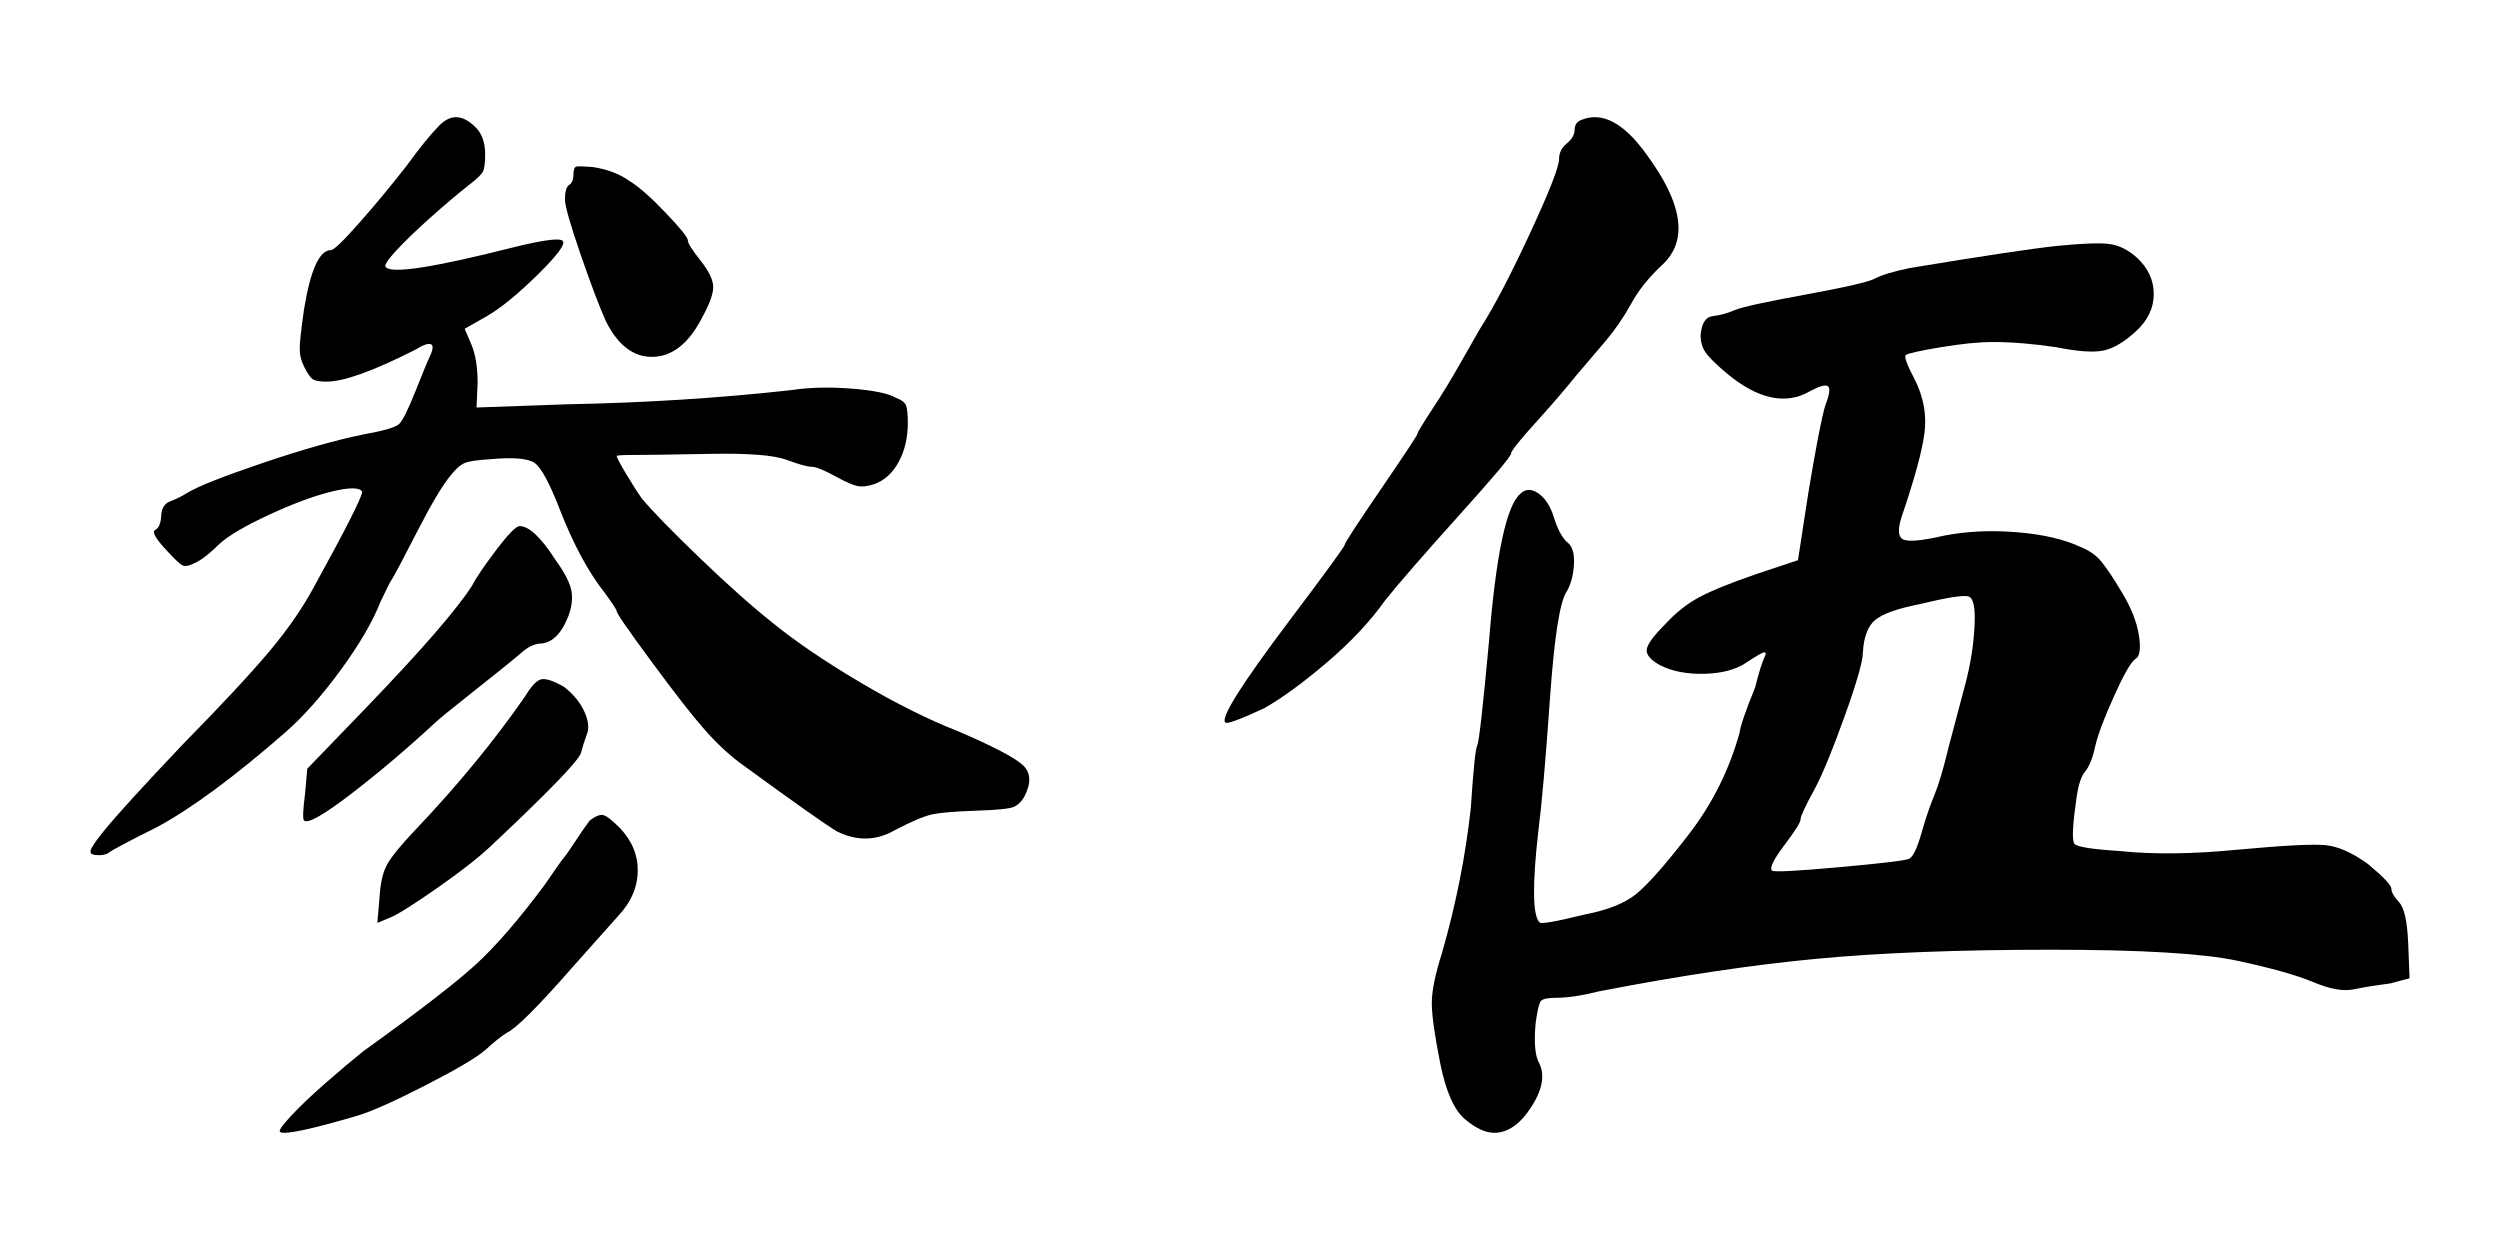
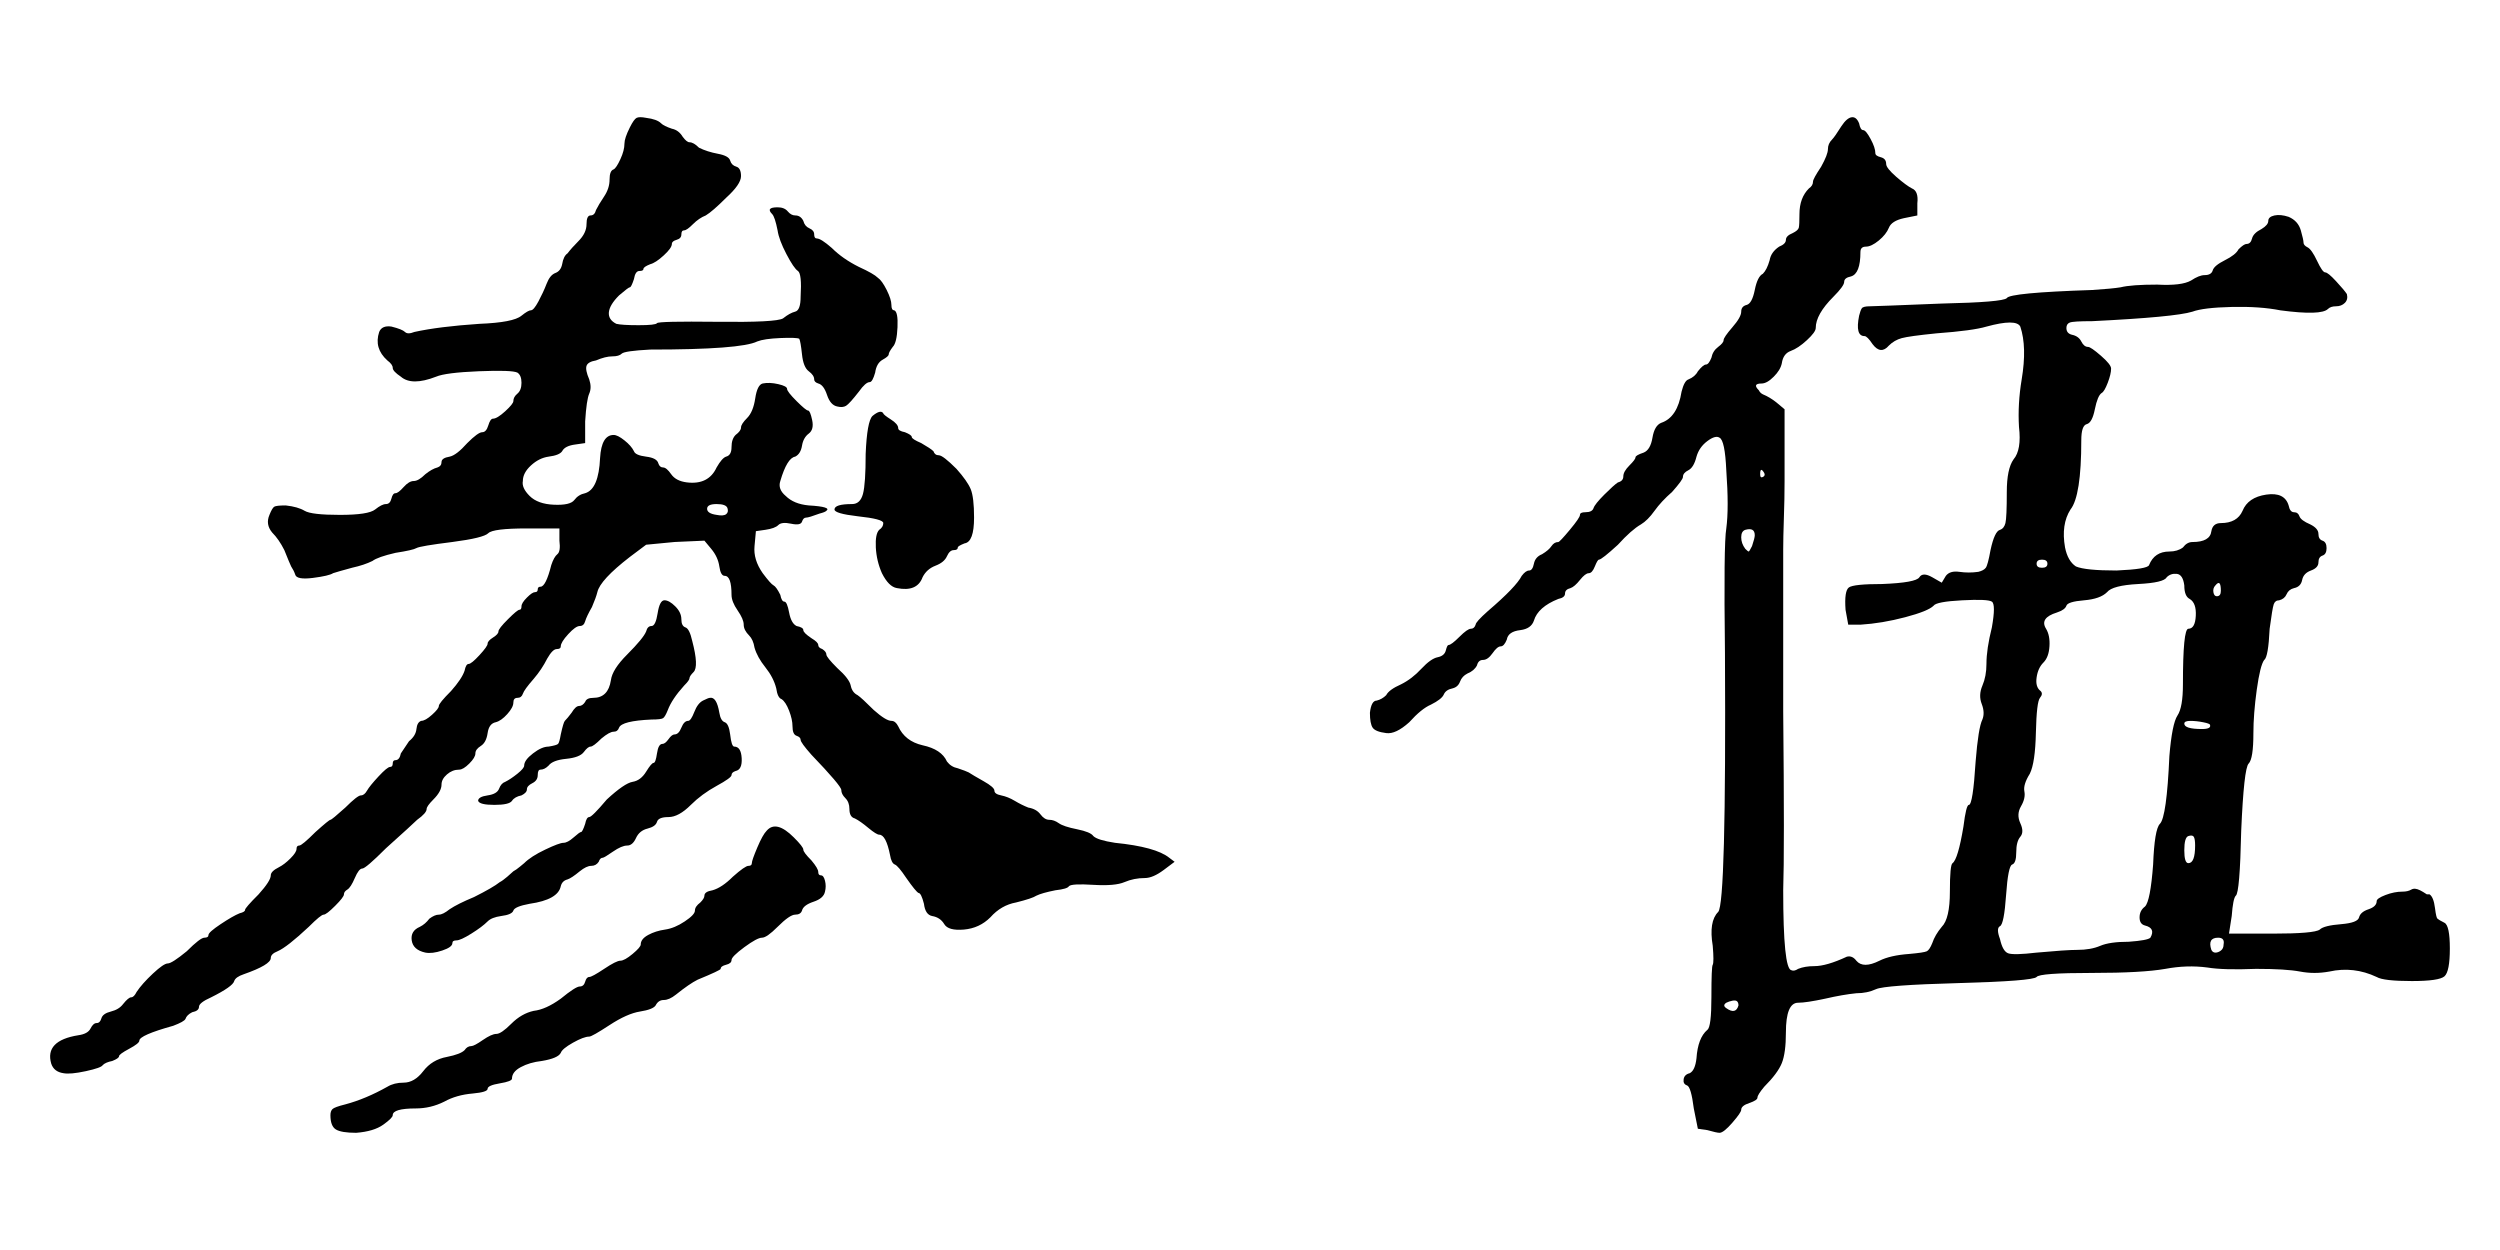
- <svg xmlns="http://www.w3.org/2000/svg" viewBox="0 0 64 32" role="img" aria-label="参伍">
+ <svg xmlns="http://www.w3.org/2000/svg" viewBox="0 0 64 32" role="img" aria-label="參伍">
  <g fill="currentColor">
-     <path d="M15.097 21.004Q15.318 20.838 15.442 20.866Q15.567 20.893 15.87 21.197Q16.34 21.694 16.326 22.315Q16.312 22.936 15.815 23.46L14.683 24.73Q13.331 26.276 12.972 26.441Q12.751 26.579 12.42 26.883Q12.061 27.187 10.874 27.794Q9.687 28.401 9.135 28.567Q7.341 29.091 7.176 28.981Q7.093 28.953 7.438 28.581Q7.783 28.208 8.335 27.725Q8.887 27.242 9.301 26.911Q11.454 25.365 12.213 24.661Q12.972 23.957 13.938 22.66Q14.352 22.053 14.435 21.956Q14.518 21.859 14.725 21.542Q14.932 21.225 15.097 21.004ZM13.441 17.829Q13.69 17.415 13.869 17.388Q14.049 17.36 14.435 17.581Q14.794 17.857 14.959 18.216Q15.125 18.575 15.015 18.823Q14.932 19.044 14.877 19.265Q14.794 19.568 12.558 21.666Q12.089 22.108 11.178 22.743Q10.267 23.378 9.991 23.488L9.66 23.626L9.715 22.991Q9.743 22.439 9.908 22.135Q10.074 21.832 10.626 21.252Q12.254 19.541 13.441 17.829ZM12.089 14.986Q12.227 14.71 12.696 14.089Q13.165 13.468 13.303 13.468Q13.662 13.468 14.214 14.324Q14.573 14.821 14.628 15.124Q14.683 15.428 14.545 15.787Q14.269 16.477 13.8 16.477Q13.579 16.505 13.345 16.712Q13.11 16.919 12.185 17.65Q11.261 18.382 11.15 18.492Q10.046 19.513 8.984 20.327Q7.921 21.142 7.783 21.004Q7.728 20.949 7.81 20.314L7.866 19.679L9.384 18.106Q11.509 15.897 12.089 14.986ZM14.683 4.442Q14.683 4.277 14.766 4.263Q14.849 4.249 15.18 4.277Q15.732 4.36 16.119 4.636Q16.478 4.856 17.043 5.45Q17.609 6.043 17.609 6.154Q17.609 6.264 17.94 6.678Q18.244 7.065 18.258 7.327Q18.272 7.589 17.968 8.141Q17.471 9.107 16.726 9.135Q15.981 9.162 15.511 8.224Q15.263 7.672 14.863 6.513Q14.463 5.353 14.463 5.105Q14.463 4.801 14.573 4.732Q14.683 4.663 14.683 4.442ZM11.206 3.256Q11.647 2.759 12.144 3.228Q12.42 3.476 12.42 3.946Q12.42 4.277 12.365 4.387Q12.31 4.498 12.061 4.691Q11.537 5.105 10.999 5.588Q10.46 6.071 10.129 6.43Q9.798 6.789 9.881 6.844Q10.129 7.092 13.082 6.347Q14.297 6.043 14.407 6.168Q14.518 6.292 13.759 7.037Q13 7.782 12.475 8.086L11.896 8.417Q11.896 8.417 12.061 8.804Q12.227 9.19 12.227 9.797L12.199 10.432L14.545 10.349Q17.471 10.294 20.231 9.99Q20.949 9.88 21.805 9.949Q22.66 10.018 22.936 10.184Q23.157 10.266 23.199 10.391Q23.24 10.515 23.24 10.819Q23.24 11.398 23.006 11.826Q22.771 12.254 22.384 12.392Q22.136 12.475 21.97 12.447Q21.805 12.419 21.446 12.226Q20.949 11.95 20.784 11.95Q20.618 11.95 20.135 11.771Q19.652 11.591 18.175 11.619Q16.698 11.647 16.243 11.647Q15.788 11.647 15.788 11.674Q15.788 11.729 16.036 12.143Q16.284 12.557 16.422 12.751Q16.836 13.248 17.913 14.283Q18.989 15.318 19.79 15.953Q20.673 16.67 22.026 17.471Q23.378 18.271 24.51 18.713Q25.862 19.292 26.18 19.582Q26.497 19.872 26.221 20.397Q26.111 20.59 25.945 20.659Q25.78 20.728 24.965 20.755Q24.151 20.783 23.847 20.852Q23.544 20.921 22.909 21.252Q22.191 21.666 21.418 21.28Q21.004 21.031 19.072 19.624Q18.52 19.237 17.996 18.63Q17.582 18.161 16.685 16.946Q15.788 15.732 15.788 15.649Q15.788 15.594 15.484 15.18Q14.849 14.379 14.325 13.027Q13.938 12.033 13.69 11.854Q13.441 11.674 12.53 11.757Q12.061 11.785 11.896 11.854Q11.73 11.923 11.537 12.171Q11.233 12.53 10.681 13.606Q10.129 14.683 10.046 14.807Q9.963 14.931 9.743 15.401Q9.439 16.173 8.721 17.153Q8.004 18.133 7.314 18.74Q5.354 20.452 4.029 21.169Q2.925 21.721 2.801 21.818Q2.676 21.915 2.428 21.887Q2.235 21.859 2.373 21.666Q2.428 21.556 2.676 21.252Q3.146 20.673 4.664 19.072Q6.182 17.526 6.9 16.67Q7.617 15.815 8.059 14.986Q9.273 12.778 9.273 12.585Q9.163 12.419 8.487 12.585Q7.81 12.751 6.886 13.179Q5.961 13.606 5.602 13.938Q5.216 14.324 4.94 14.434Q4.774 14.517 4.678 14.476Q4.581 14.434 4.277 14.103Q3.836 13.634 3.974 13.565Q4.112 13.496 4.126 13.206Q4.139 12.916 4.36 12.833Q4.581 12.751 4.802 12.613Q5.216 12.364 6.72 11.854Q8.225 11.343 9.301 11.122Q10.074 10.984 10.212 10.86Q10.35 10.736 10.64 10.004Q10.93 9.273 11.012 9.107Q11.15 8.804 10.985 8.804Q10.874 8.804 10.654 8.942Q9.025 9.77 8.363 9.77Q8.114 9.77 8.017 9.714Q7.921 9.659 7.783 9.383Q7.672 9.162 7.672 8.928Q7.672 8.693 7.783 7.92Q8.031 6.402 8.473 6.402Q8.583 6.402 9.204 5.698Q9.825 4.994 10.405 4.249Q10.93 3.532 11.206 3.256Z" />
-     <path d="M52.643 6.297Q53.64 6.197 54.006 6.247Q54.372 6.297 54.704 6.596Q55.136 6.995 55.136 7.527Q55.136 8.058 54.688 8.474Q54.239 8.889 53.856 8.972Q53.474 9.056 52.643 8.889Q51.746 8.756 51.014 8.756Q50.483 8.756 49.685 8.889Q48.887 9.022 48.787 9.089Q48.721 9.155 49.02 9.72Q49.352 10.385 49.269 11.067Q49.186 11.748 48.688 13.211Q48.521 13.709 48.721 13.809Q48.92 13.909 49.785 13.709Q50.649 13.543 51.646 13.626Q52.643 13.709 53.275 14.008Q53.607 14.141 53.807 14.391Q54.006 14.64 54.305 15.139Q54.671 15.737 54.754 16.252Q54.837 16.767 54.671 16.867Q54.505 16.967 54.122 17.815Q53.74 18.662 53.64 19.094Q53.541 19.56 53.374 19.759Q53.208 19.959 53.142 20.557Q53.009 21.488 53.109 21.604Q53.208 21.72 54.272 21.787Q55.535 21.92 57.264 21.754Q59.059 21.587 59.541 21.637Q60.023 21.687 60.621 22.119Q61.219 22.618 61.219 22.751Q61.219 22.884 61.419 23.1Q61.618 23.316 61.651 24.18L61.685 25.044L61.186 25.177Q60.654 25.244 60.255 25.327Q59.856 25.41 59.225 25.144Q58.593 24.878 57.28 24.596Q55.967 24.313 52.51 24.313Q48.953 24.313 46.494 24.546Q44.034 24.778 40.942 25.377Q40.278 25.543 39.846 25.543Q39.513 25.543 39.447 25.626Q39.38 25.709 39.314 26.175Q39.247 26.873 39.38 27.172Q39.646 27.637 39.214 28.319Q38.782 29 38.25 29Q37.918 29 37.502 28.651Q37.087 28.302 36.87 27.222Q36.654 26.141 36.654 25.676Q36.654 25.211 36.92 24.38Q37.452 22.518 37.652 20.69Q37.751 19.194 37.818 19.078Q37.884 18.961 38.117 16.435Q38.383 13.111 38.915 12.646Q39.114 12.446 39.38 12.629Q39.646 12.812 39.779 13.244Q39.912 13.676 40.111 13.875Q40.311 14.008 40.294 14.424Q40.278 14.839 40.111 15.139Q39.846 15.504 39.679 17.881Q39.513 20.258 39.38 21.288Q39.147 23.349 39.413 23.615Q39.48 23.681 40.544 23.416Q41.441 23.249 41.89 22.884Q42.339 22.518 43.236 21.355Q44.134 20.191 44.532 18.762Q44.566 18.496 44.931 17.598Q44.998 17.333 45.064 17.116Q45.131 16.9 45.181 16.801Q45.231 16.701 45.164 16.701Q45.098 16.701 44.699 16.967Q44.3 17.233 43.635 17.249Q42.97 17.266 42.505 17.033Q42.139 16.834 42.156 16.634Q42.172 16.435 42.638 15.97Q43.037 15.538 43.502 15.288Q43.967 15.039 44.931 14.707L46.028 14.341L46.294 12.612Q46.593 10.817 46.726 10.385Q46.893 9.953 46.793 9.887Q46.693 9.82 46.327 10.02Q45.397 10.551 44.2 9.554Q43.768 9.189 43.652 9.006Q43.535 8.823 43.535 8.59Q43.568 8.125 43.851 8.092Q44.134 8.058 44.4 7.942Q44.665 7.826 46.211 7.543Q47.757 7.261 48.006 7.128Q48.255 6.995 48.887 6.862Q51.712 6.396 52.643 6.297ZM50.549 16.003Q50.582 15.338 50.399 15.272Q50.217 15.205 49.12 15.471Q48.289 15.637 48.006 15.87Q47.724 16.103 47.69 16.701Q47.69 17.033 47.225 18.33Q46.76 19.626 46.46 20.191Q46.095 20.856 46.095 20.972Q46.095 21.089 45.679 21.637Q45.264 22.186 45.363 22.285Q45.397 22.352 47.059 22.202Q48.721 22.053 48.87 21.986Q49.02 21.92 49.186 21.338Q49.352 20.756 49.519 20.357Q49.685 19.959 49.884 19.128L50.316 17.499Q50.516 16.734 50.549 16.003ZM40.477 3.072Q41.275 2.74 42.139 3.937Q43.568 5.864 42.538 6.795Q42.039 7.261 41.757 7.776Q41.474 8.291 41.109 8.723L40.344 9.621Q39.945 10.119 39.314 10.817Q38.682 11.515 38.682 11.615Q38.682 11.715 37.336 13.211Q35.99 14.707 35.458 15.371Q34.893 16.169 33.979 16.95Q33.064 17.731 32.366 18.13Q31.436 18.562 31.369 18.496Q31.17 18.33 32.998 15.903Q34.427 14.008 34.427 13.942Q34.427 13.875 35.358 12.513Q36.289 11.15 36.289 11.1Q36.289 11.05 36.671 10.468Q37.053 9.887 37.352 9.355Q37.652 8.823 37.884 8.424Q38.416 7.593 39.164 5.981Q39.912 4.369 39.912 4.069Q39.912 3.837 40.111 3.671Q40.311 3.504 40.311 3.322Q40.311 3.139 40.477 3.072Z" />
+     <path d="M16.125 3.26Q16.229 3.052 16.298 3.017Q16.368 2.983 16.541 3.017Q16.819 3.052 16.923 3.156Q16.992 3.225 17.2 3.295Q17.374 3.33 17.478 3.503Q17.582 3.642 17.651 3.642Q17.755 3.642 17.894 3.781Q18.102 3.885 18.38 3.937Q18.657 3.989 18.692 4.11Q18.727 4.231 18.848 4.266Q18.97 4.301 18.97 4.509Q18.97 4.717 18.588 5.064Q18.241 5.411 18.068 5.515Q17.894 5.584 17.738 5.74Q17.582 5.897 17.513 5.897Q17.443 5.897 17.443 6.001Q17.443 6.105 17.322 6.139Q17.2 6.174 17.2 6.243Q17.2 6.348 16.992 6.538Q16.784 6.729 16.645 6.764Q16.472 6.833 16.472 6.885Q16.472 6.937 16.368 6.937Q16.264 6.937 16.229 7.145Q16.16 7.354 16.125 7.354Q16.09 7.354 15.848 7.562Q15.605 7.805 15.587 7.995Q15.57 8.186 15.778 8.29Q15.917 8.325 16.351 8.325Q16.784 8.325 16.819 8.273Q16.854 8.221 18.363 8.238Q19.872 8.256 20.045 8.151Q20.218 8.013 20.357 7.978Q20.496 7.943 20.496 7.596Q20.531 7.007 20.427 6.937Q20.322 6.868 20.132 6.504Q19.941 6.139 19.906 5.897Q19.837 5.55 19.767 5.48Q19.594 5.307 19.906 5.307Q20.08 5.307 20.166 5.411Q20.253 5.515 20.357 5.515Q20.496 5.515 20.565 5.654Q20.6 5.793 20.721 5.845Q20.843 5.897 20.843 6.001Q20.843 6.105 20.912 6.105Q21.016 6.105 21.294 6.348Q21.571 6.625 21.988 6.833Q22.369 7.007 22.473 7.111Q22.577 7.18 22.699 7.423Q22.82 7.666 22.82 7.805Q22.82 7.943 22.89 7.943Q22.994 7.978 22.976 8.377Q22.959 8.776 22.855 8.88Q22.751 9.019 22.751 9.071Q22.751 9.123 22.595 9.209Q22.439 9.296 22.404 9.539Q22.335 9.782 22.265 9.782Q22.161 9.782 21.988 10.025Q21.745 10.337 21.658 10.389Q21.571 10.441 21.433 10.406Q21.259 10.372 21.172 10.111Q21.086 9.851 20.947 9.817Q20.843 9.782 20.843 9.712Q20.843 9.608 20.704 9.504Q20.565 9.4 20.531 9.071Q20.496 8.741 20.461 8.672Q20.392 8.637 19.976 8.654Q19.559 8.672 19.386 8.741Q18.97 8.949 16.645 8.949Q15.986 8.984 15.917 9.053Q15.848 9.123 15.674 9.123Q15.501 9.123 15.258 9.227Q15.05 9.262 15.015 9.366Q14.98 9.47 15.084 9.712Q15.154 9.921 15.084 10.077Q15.015 10.233 14.98 10.788V11.343L14.737 11.378Q14.46 11.412 14.391 11.551Q14.321 11.655 14.044 11.69Q13.801 11.724 13.593 11.915Q13.385 12.106 13.385 12.314Q13.35 12.488 13.558 12.696Q13.766 12.904 14.182 12.921Q14.599 12.939 14.703 12.8Q14.807 12.661 14.98 12.626Q15.327 12.522 15.362 11.724Q15.397 11.135 15.709 11.135Q15.813 11.135 15.986 11.274Q16.16 11.412 16.229 11.551Q16.264 11.655 16.541 11.69Q16.819 11.724 16.854 11.863Q16.888 11.967 16.975 11.967Q17.062 11.967 17.183 12.141Q17.304 12.314 17.582 12.349Q18.137 12.418 18.345 11.967Q18.484 11.724 18.588 11.69Q18.727 11.655 18.727 11.447Q18.727 11.239 18.831 11.135Q18.97 11.031 18.97 10.944Q18.97 10.857 19.126 10.701Q19.282 10.545 19.334 10.198Q19.386 9.851 19.525 9.817Q19.698 9.782 19.924 9.834Q20.149 9.886 20.149 9.955Q20.149 10.025 20.392 10.268Q20.635 10.51 20.687 10.51Q20.739 10.51 20.791 10.753Q20.843 10.996 20.704 11.1Q20.565 11.204 20.531 11.412Q20.496 11.62 20.357 11.69Q20.149 11.724 19.976 12.314Q19.906 12.522 20.114 12.696Q20.322 12.904 20.704 12.939Q21.294 12.973 21.155 13.077Q21.12 13.112 20.982 13.147Q20.704 13.251 20.635 13.251Q20.565 13.251 20.531 13.355Q20.496 13.459 20.253 13.407Q20.01 13.355 19.924 13.442Q19.837 13.528 19.594 13.563L19.351 13.598L19.316 13.979Q19.282 14.326 19.525 14.673Q19.733 14.951 19.802 14.985Q19.872 15.02 19.976 15.228Q20.01 15.402 20.08 15.402Q20.149 15.402 20.201 15.679Q20.253 15.957 20.392 16.026Q20.565 16.061 20.565 16.13Q20.565 16.199 20.773 16.338Q20.947 16.442 20.947 16.512Q20.947 16.581 21.051 16.616Q21.155 16.685 21.155 16.755Q21.155 16.824 21.433 17.101Q21.745 17.379 21.779 17.552Q21.814 17.726 21.953 17.795Q22.057 17.865 22.369 18.177Q22.681 18.454 22.82 18.454Q22.924 18.454 22.994 18.593Q23.167 18.975 23.618 19.079Q24.104 19.183 24.242 19.495Q24.347 19.634 24.52 19.668Q24.728 19.738 24.797 19.773Q24.902 19.842 25.179 19.998Q25.457 20.154 25.457 20.241Q25.457 20.328 25.63 20.362Q25.803 20.397 25.977 20.501Q26.15 20.605 26.324 20.674Q26.532 20.709 26.636 20.848Q26.74 20.987 26.862 20.987Q26.983 20.987 27.104 21.073Q27.226 21.16 27.573 21.229Q27.92 21.299 27.989 21.403Q28.093 21.507 28.544 21.576Q29.585 21.68 29.932 21.958L30.07 22.062L29.793 22.27Q29.515 22.478 29.307 22.478Q29.03 22.478 28.787 22.582Q28.544 22.686 27.989 22.652Q27.434 22.617 27.365 22.686Q27.33 22.756 27.018 22.791Q26.671 22.86 26.532 22.929Q26.428 22.999 26.012 23.103Q25.63 23.172 25.353 23.484Q25.075 23.762 24.676 23.797Q24.277 23.831 24.173 23.658Q24.069 23.484 23.861 23.45Q23.687 23.415 23.653 23.137Q23.583 22.86 23.514 22.86Q23.445 22.825 23.202 22.478Q22.994 22.166 22.907 22.131Q22.82 22.097 22.785 21.889Q22.681 21.368 22.508 21.368Q22.439 21.368 22.23 21.195Q22.022 21.021 21.884 20.952Q21.745 20.917 21.745 20.709Q21.745 20.536 21.641 20.432Q21.537 20.328 21.537 20.223Q21.537 20.119 20.773 19.322Q20.496 19.009 20.496 18.94Q20.496 18.871 20.392 18.836Q20.288 18.801 20.288 18.593Q20.288 18.42 20.201 18.194Q20.114 17.969 20.01 17.899Q19.906 17.865 19.872 17.622Q19.802 17.344 19.594 17.084Q19.386 16.824 19.316 16.581Q19.282 16.373 19.178 16.269Q19.039 16.13 19.039 15.991Q19.039 15.853 18.883 15.627Q18.727 15.402 18.727 15.228Q18.727 14.742 18.553 14.742Q18.449 14.742 18.415 14.5Q18.38 14.257 18.206 14.049L18.033 13.841L17.27 13.875L16.541 13.945L16.125 14.257Q15.362 14.847 15.292 15.159Q15.258 15.298 15.154 15.54Q15.015 15.783 14.98 15.905Q14.946 16.026 14.842 16.026Q14.737 16.026 14.547 16.234Q14.356 16.442 14.356 16.546Q14.356 16.616 14.252 16.616Q14.148 16.616 14.009 16.859Q13.87 17.136 13.662 17.379Q13.419 17.656 13.385 17.761Q13.35 17.865 13.246 17.865Q13.142 17.865 13.142 17.986Q13.142 18.107 12.986 18.281Q12.83 18.454 12.691 18.489Q12.517 18.524 12.483 18.767Q12.448 19.009 12.309 19.096Q12.17 19.183 12.17 19.287Q12.17 19.391 12.014 19.547Q11.858 19.703 11.754 19.703Q11.581 19.703 11.442 19.825Q11.303 19.946 11.303 20.085Q11.303 20.258 11.095 20.466Q10.922 20.64 10.922 20.709Q10.922 20.813 10.679 20.987Q10.575 21.091 9.881 21.715Q9.361 22.235 9.274 22.235Q9.187 22.235 9.083 22.478Q8.979 22.721 8.892 22.773Q8.805 22.825 8.805 22.895Q8.805 22.964 8.58 23.189Q8.355 23.415 8.285 23.415Q8.216 23.415 7.904 23.727Q7.349 24.247 7.106 24.352Q6.932 24.421 6.932 24.525Q6.932 24.698 6.238 24.941Q6.03 25.011 5.996 25.115Q5.961 25.254 5.406 25.531Q5.094 25.67 5.094 25.774Q5.094 25.878 4.92 25.913Q4.781 25.982 4.747 26.086Q4.712 26.155 4.435 26.26Q3.567 26.502 3.567 26.641Q3.567 26.71 3.307 26.849Q3.047 26.988 3.047 27.04Q3.047 27.092 2.874 27.161Q2.7 27.196 2.631 27.266Q2.596 27.335 2.197 27.422Q1.798 27.508 1.625 27.474Q1.382 27.439 1.312 27.231Q1.139 26.641 2.006 26.502Q2.249 26.468 2.318 26.329Q2.388 26.19 2.475 26.19Q2.561 26.19 2.596 26.069Q2.631 25.947 2.839 25.895Q3.047 25.843 3.151 25.704Q3.29 25.531 3.359 25.531Q3.429 25.531 3.498 25.392Q3.637 25.184 3.914 24.924Q4.192 24.664 4.296 24.664Q4.4 24.664 4.781 24.352Q5.128 24.005 5.232 24.005Q5.337 24.005 5.337 23.935Q5.337 23.866 5.649 23.658Q5.961 23.45 6.134 23.38Q6.273 23.346 6.273 23.294Q6.273 23.241 6.62 22.895Q6.932 22.548 6.932 22.409Q6.932 22.305 7.14 22.201Q7.279 22.131 7.435 21.975Q7.591 21.819 7.591 21.732Q7.591 21.646 7.661 21.646Q7.73 21.646 8.077 21.299Q8.424 20.987 8.459 20.987Q8.493 20.987 8.84 20.674Q9.152 20.362 9.239 20.362Q9.326 20.362 9.395 20.241Q9.465 20.119 9.69 19.877Q9.916 19.634 9.985 19.634Q10.054 19.634 10.054 19.547Q10.054 19.46 10.124 19.46Q10.228 19.46 10.262 19.287Q10.332 19.183 10.471 18.975Q10.644 18.836 10.661 18.662Q10.679 18.489 10.783 18.454Q10.887 18.454 11.06 18.298Q11.234 18.142 11.234 18.073Q11.234 18.003 11.546 17.691Q11.823 17.379 11.893 17.171Q11.928 16.997 11.997 16.997Q12.066 16.997 12.274 16.772Q12.483 16.546 12.483 16.477Q12.483 16.408 12.621 16.321Q12.76 16.234 12.76 16.165Q12.76 16.095 13.003 15.853Q13.246 15.61 13.298 15.61Q13.35 15.61 13.35 15.523Q13.35 15.436 13.489 15.298Q13.627 15.159 13.697 15.159Q13.766 15.159 13.766 15.089Q13.766 15.02 13.836 15.02Q13.974 15.02 14.113 14.465Q14.182 14.257 14.269 14.187Q14.356 14.118 14.321 13.841V13.528H13.489Q12.621 13.528 12.5 13.65Q12.379 13.771 11.581 13.875Q10.748 13.979 10.661 14.031Q10.575 14.083 10.124 14.153Q9.673 14.257 9.534 14.361Q9.326 14.465 9.014 14.534Q8.632 14.638 8.528 14.673Q8.424 14.742 8.008 14.795Q7.591 14.847 7.557 14.708Q7.522 14.604 7.453 14.5Q7.418 14.43 7.279 14.083Q7.14 13.806 6.967 13.632Q6.793 13.424 6.898 13.181Q6.967 13.008 7.019 12.973Q7.071 12.939 7.314 12.939Q7.626 12.973 7.799 13.077Q7.973 13.181 8.701 13.181Q9.43 13.181 9.603 13.043Q9.777 12.904 9.881 12.904Q9.985 12.904 10.02 12.765Q10.054 12.626 10.124 12.626Q10.193 12.626 10.332 12.47Q10.471 12.314 10.592 12.314Q10.713 12.314 10.887 12.141Q11.06 12.002 11.199 11.967Q11.303 11.933 11.303 11.829Q11.303 11.724 11.511 11.69Q11.685 11.655 11.962 11.343Q12.24 11.065 12.344 11.065Q12.448 11.065 12.5 10.892Q12.552 10.718 12.621 10.718Q12.725 10.718 12.934 10.528Q13.142 10.337 13.142 10.268Q13.142 10.163 13.246 10.077Q13.35 9.99 13.35 9.799Q13.35 9.608 13.246 9.539Q13.107 9.47 12.257 9.504Q11.407 9.539 11.164 9.643Q10.54 9.886 10.262 9.643Q10.054 9.504 10.054 9.418Q10.054 9.331 9.916 9.227Q9.569 8.915 9.707 8.498Q9.777 8.325 10.02 8.36Q10.297 8.429 10.367 8.498Q10.436 8.568 10.609 8.498Q11.234 8.36 12.274 8.29Q13.142 8.256 13.35 8.082Q13.523 7.943 13.593 7.943Q13.662 7.943 13.783 7.718Q13.905 7.492 13.992 7.267Q14.078 7.041 14.217 6.989Q14.356 6.937 14.391 6.764Q14.425 6.556 14.529 6.486Q14.633 6.348 14.807 6.174Q15.015 5.966 15.015 5.74Q15.015 5.515 15.119 5.515Q15.223 5.515 15.258 5.376Q15.327 5.237 15.466 5.029Q15.605 4.821 15.605 4.596Q15.605 4.37 15.709 4.336Q15.778 4.301 15.882 4.075Q15.986 3.85 15.986 3.676Q15.986 3.538 16.125 3.26ZM18.623 13.008Q18.588 12.904 18.345 12.904Q18.102 12.904 18.102 13.025Q18.102 13.147 18.345 13.181Q18.519 13.216 18.588 13.164Q18.657 13.112 18.623 13.008ZM22.335 10.649Q22.543 10.476 22.612 10.58Q22.612 10.614 22.803 10.736Q22.994 10.857 22.994 10.961Q22.994 11.031 23.167 11.065Q23.341 11.135 23.341 11.187Q23.341 11.239 23.583 11.343Q23.826 11.482 23.896 11.551Q23.93 11.655 24.034 11.655Q24.138 11.655 24.485 12.002Q24.763 12.314 24.85 12.522Q24.936 12.73 24.936 13.251Q24.936 13.875 24.693 13.91Q24.52 13.979 24.52 14.014Q24.52 14.083 24.416 14.083Q24.312 14.083 24.242 14.239Q24.173 14.396 23.948 14.482Q23.722 14.569 23.618 14.777Q23.479 15.159 22.959 15.055Q22.751 15.02 22.577 14.673Q22.439 14.361 22.421 14.014Q22.404 13.667 22.508 13.563Q22.612 13.494 22.612 13.39Q22.612 13.286 21.953 13.216Q21.363 13.147 21.363 13.043Q21.363 12.904 21.814 12.904Q22.022 12.904 22.092 12.644Q22.161 12.384 22.161 11.62Q22.196 10.788 22.335 10.649ZM17.443 15.853Q17.443 16.026 17.547 16.061Q17.651 16.095 17.721 16.408Q17.894 17.067 17.755 17.205Q17.651 17.31 17.651 17.362Q17.651 17.414 17.513 17.552Q17.2 17.899 17.096 18.177Q17.027 18.35 16.975 18.385Q16.923 18.42 16.68 18.42Q15.917 18.454 15.848 18.628Q15.813 18.732 15.709 18.732Q15.605 18.732 15.397 18.905Q15.188 19.113 15.119 19.113Q15.05 19.113 14.946 19.252Q14.842 19.391 14.495 19.426Q14.148 19.46 14.044 19.599Q13.94 19.703 13.836 19.703Q13.766 19.703 13.766 19.842Q13.766 19.981 13.627 20.05Q13.489 20.119 13.489 20.206Q13.489 20.293 13.35 20.362Q13.176 20.397 13.107 20.501Q13.038 20.605 12.656 20.605Q12.274 20.605 12.24 20.501Q12.24 20.397 12.483 20.362Q12.725 20.328 12.777 20.189Q12.83 20.05 12.934 20.015Q13.072 19.946 13.246 19.807Q13.419 19.668 13.419 19.599Q13.419 19.46 13.645 19.287Q13.87 19.113 14.044 19.113Q14.252 19.079 14.286 19.044Q14.321 19.009 14.356 18.801Q14.425 18.489 14.46 18.454Q14.529 18.385 14.633 18.246Q14.737 18.073 14.824 18.073Q14.911 18.073 14.98 17.969Q15.015 17.865 15.188 17.865Q15.57 17.865 15.639 17.414Q15.674 17.136 16.056 16.755Q16.472 16.338 16.541 16.165Q16.576 16.026 16.68 16.026Q16.784 16.026 16.836 15.696Q16.888 15.367 17.01 15.367Q17.131 15.367 17.287 15.523Q17.443 15.679 17.443 15.853ZM18.172 17.865Q18.345 17.83 18.415 18.246Q18.449 18.454 18.553 18.489Q18.657 18.524 18.692 18.801Q18.727 19.113 18.796 19.113Q18.97 19.113 18.987 19.408Q19.004 19.703 18.831 19.738Q18.727 19.773 18.727 19.842Q18.727 19.911 18.345 20.119Q17.964 20.328 17.686 20.605Q17.374 20.917 17.114 20.917Q16.854 20.917 16.819 21.039Q16.784 21.16 16.576 21.212Q16.368 21.264 16.281 21.455Q16.194 21.646 16.056 21.646Q15.917 21.646 15.691 21.802Q15.466 21.958 15.431 21.958Q15.362 21.958 15.327 22.062Q15.258 22.166 15.136 22.166Q15.015 22.166 14.842 22.305Q14.633 22.478 14.529 22.513Q14.391 22.548 14.356 22.686Q14.286 23.033 13.558 23.137Q13.176 23.207 13.142 23.311Q13.107 23.415 12.83 23.45Q12.587 23.484 12.483 23.588Q12.344 23.727 12.066 23.901Q11.789 24.074 11.685 24.074Q11.581 24.074 11.581 24.143Q11.581 24.247 11.32 24.334Q11.06 24.421 10.887 24.386Q10.575 24.317 10.54 24.074Q10.505 23.831 10.748 23.727Q10.887 23.658 10.991 23.519Q11.13 23.415 11.234 23.415Q11.338 23.415 11.511 23.276Q11.719 23.137 12.136 22.964Q12.621 22.721 12.795 22.582Q12.864 22.548 12.986 22.444Q13.107 22.34 13.142 22.305Q13.211 22.27 13.315 22.183Q13.419 22.097 13.419 22.097Q13.593 21.923 13.957 21.75Q14.321 21.576 14.425 21.576Q14.529 21.576 14.685 21.438Q14.842 21.299 14.876 21.299Q14.911 21.299 14.98 21.091Q15.015 20.917 15.084 20.917Q15.154 20.917 15.535 20.466Q15.986 20.05 16.194 20.015Q16.403 19.981 16.541 19.755Q16.68 19.53 16.732 19.53Q16.784 19.53 16.819 19.287Q16.854 19.044 16.958 19.044Q17.027 19.044 17.114 18.923Q17.2 18.801 17.27 18.801Q17.374 18.801 17.443 18.628Q17.513 18.454 17.617 18.454Q17.686 18.454 17.773 18.229Q17.86 18.003 17.998 17.934Q18.137 17.865 18.172 17.865ZM19.629 21.264Q19.872 20.987 20.322 21.438Q20.565 21.68 20.565 21.75Q20.565 21.819 20.773 22.027Q20.947 22.235 20.947 22.322Q20.947 22.409 21.016 22.409Q21.086 22.409 21.12 22.548Q21.155 22.686 21.12 22.825Q21.086 22.999 20.825 23.085Q20.565 23.172 20.531 23.311Q20.496 23.415 20.357 23.415Q20.218 23.415 19.906 23.727Q19.629 24.005 19.507 24.005Q19.386 24.005 19.056 24.247Q18.727 24.49 18.727 24.577Q18.727 24.664 18.588 24.698Q18.449 24.733 18.449 24.803Q18.449 24.837 17.86 25.08Q17.651 25.184 17.304 25.462Q17.131 25.6 16.992 25.6Q16.854 25.6 16.784 25.739Q16.715 25.843 16.385 25.895Q16.056 25.947 15.605 26.242Q15.154 26.537 15.084 26.537Q14.946 26.537 14.668 26.693Q14.391 26.849 14.356 26.953Q14.286 27.092 13.87 27.161Q13.558 27.196 13.333 27.318Q13.107 27.439 13.107 27.612Q13.107 27.682 12.795 27.734Q12.483 27.786 12.483 27.873Q12.483 27.959 12.101 27.994Q11.685 28.029 11.373 28.202Q11.026 28.376 10.644 28.376Q10.054 28.376 10.054 28.549Q10.054 28.618 9.811 28.792Q9.569 28.965 9.118 29Q8.736 29 8.597 28.913Q8.459 28.827 8.459 28.549Q8.459 28.445 8.511 28.393Q8.563 28.341 8.84 28.272Q9.361 28.133 9.916 27.821Q10.089 27.716 10.332 27.716Q10.609 27.716 10.835 27.422Q11.06 27.127 11.442 27.057Q11.789 26.988 11.893 26.884Q11.962 26.78 12.066 26.78Q12.136 26.78 12.361 26.624Q12.587 26.468 12.708 26.468Q12.83 26.468 13.09 26.207Q13.35 25.947 13.662 25.878Q13.974 25.843 14.356 25.566Q14.737 25.254 14.842 25.254Q14.946 25.254 14.98 25.132Q15.015 25.011 15.084 25.011Q15.154 25.011 15.466 24.803Q15.778 24.594 15.882 24.594Q15.986 24.594 16.194 24.421Q16.403 24.247 16.403 24.178Q16.403 24.039 16.593 23.935Q16.784 23.831 17.027 23.797Q17.27 23.762 17.53 23.588Q17.79 23.415 17.79 23.311Q17.79 23.207 17.929 23.103Q18.033 22.999 18.033 22.929Q18.033 22.825 18.241 22.791Q18.484 22.721 18.761 22.444Q19.074 22.166 19.16 22.166Q19.247 22.166 19.247 22.097Q19.247 22.027 19.386 21.698Q19.525 21.368 19.629 21.264Z" />
+     <path d="M47.142 3.227Q47.28 3.019 47.402 3.002Q47.523 2.984 47.593 3.158Q47.627 3.331 47.697 3.331Q47.766 3.331 47.887 3.557Q48.009 3.782 48.009 3.921Q48.009 3.99 48.148 4.025Q48.286 4.06 48.286 4.198Q48.286 4.302 48.546 4.528Q48.807 4.753 48.945 4.823Q49.119 4.892 49.084 5.204V5.516L48.737 5.586Q48.425 5.655 48.356 5.829Q48.286 6.002 48.096 6.158Q47.905 6.314 47.766 6.314Q47.627 6.314 47.627 6.453Q47.627 7.008 47.384 7.077Q47.211 7.112 47.211 7.216Q47.211 7.32 46.934 7.598Q46.483 8.049 46.483 8.396Q46.483 8.5 46.257 8.708Q46.032 8.916 45.841 8.985Q45.65 9.055 45.615 9.297Q45.581 9.471 45.407 9.644Q45.234 9.818 45.095 9.818Q44.852 9.818 45.026 9.991Q45.06 10.061 45.13 10.095Q45.303 10.165 45.477 10.303L45.685 10.477V12.315Q45.685 12.766 45.667 13.269Q45.65 13.772 45.65 14.067Q45.65 14.362 45.65 14.396Q45.65 14.501 45.65 18.212Q45.685 21.785 45.65 22.791Q45.65 24.803 45.858 24.837Q45.928 24.872 46.032 24.803Q46.205 24.733 46.448 24.733Q46.76 24.733 47.28 24.491Q47.419 24.456 47.523 24.595Q47.697 24.803 48.113 24.595Q48.39 24.456 48.876 24.421Q49.258 24.387 49.327 24.352Q49.396 24.317 49.466 24.144Q49.535 23.936 49.709 23.727Q49.917 23.519 49.917 22.826Q49.917 22.132 49.986 22.097Q50.125 21.993 50.264 21.161Q50.333 20.606 50.402 20.606Q50.506 20.606 50.576 19.496Q50.645 18.628 50.749 18.42Q50.819 18.247 50.732 18.021Q50.645 17.796 50.749 17.553Q50.853 17.31 50.853 16.998Q50.853 16.616 50.992 16.061Q51.096 15.472 50.992 15.402Q50.888 15.333 50.229 15.368Q49.57 15.402 49.5 15.506Q49.362 15.645 48.772 15.801Q48.182 15.957 47.627 15.992H47.315L47.246 15.611Q47.211 15.125 47.332 15.038Q47.454 14.951 48.182 14.951Q49.049 14.917 49.136 14.778Q49.223 14.639 49.466 14.778L49.709 14.917L49.813 14.743Q49.917 14.605 50.159 14.639Q50.402 14.674 50.645 14.639Q50.784 14.605 50.836 14.535Q50.888 14.466 50.957 14.084Q51.061 13.599 51.2 13.564Q51.304 13.529 51.339 13.391Q51.374 13.252 51.374 12.593Q51.374 12.003 51.547 11.76Q51.755 11.517 51.686 10.928Q51.651 10.338 51.755 9.714Q51.894 8.881 51.72 8.361Q51.616 8.153 50.853 8.361Q50.506 8.465 49.57 8.534Q48.876 8.604 48.685 8.656Q48.494 8.708 48.356 8.846Q48.148 9.089 47.939 8.812Q47.801 8.604 47.731 8.604Q47.489 8.604 47.593 8.083Q47.627 7.945 47.662 7.893Q47.697 7.841 47.87 7.841Q47.974 7.841 49.709 7.771Q51.269 7.736 51.374 7.632Q51.443 7.494 53.559 7.424Q54.079 7.39 54.287 7.355Q54.565 7.286 55.224 7.286Q55.848 7.32 56.091 7.181Q56.299 7.043 56.438 7.043Q56.611 7.043 56.646 6.921Q56.681 6.8 56.958 6.661Q57.236 6.522 57.305 6.384Q57.444 6.245 57.513 6.245Q57.617 6.245 57.652 6.106Q57.687 5.967 57.895 5.863Q58.068 5.759 58.068 5.655Q58.068 5.551 58.224 5.516Q58.38 5.482 58.589 5.551Q58.831 5.655 58.901 5.898Q58.97 6.141 58.97 6.21Q58.97 6.28 59.074 6.332Q59.178 6.384 59.317 6.678Q59.456 6.973 59.525 6.973Q59.595 6.973 59.803 7.199Q60.011 7.424 60.08 7.528Q60.115 7.667 60.028 7.754Q59.941 7.841 59.803 7.841Q59.664 7.841 59.595 7.91Q59.421 8.083 58.38 7.945Q57.86 7.841 57.132 7.858Q56.403 7.875 56.126 7.979Q55.675 8.118 53.559 8.222Q53.073 8.222 52.987 8.257Q52.9 8.291 52.9 8.396Q52.9 8.534 53.039 8.569Q53.212 8.604 53.281 8.742Q53.351 8.881 53.455 8.881Q53.524 8.881 53.784 9.107Q54.044 9.332 54.044 9.436Q54.044 9.575 53.958 9.8Q53.871 10.026 53.802 10.061Q53.698 10.13 53.628 10.477Q53.559 10.824 53.42 10.858Q53.281 10.893 53.281 11.275Q53.281 12.697 53.004 13.044Q52.761 13.425 52.865 14.015Q52.934 14.362 53.143 14.501Q53.385 14.605 54.183 14.605Q54.981 14.57 55.016 14.466Q55.155 14.119 55.536 14.119Q55.744 14.119 55.883 14.015Q55.987 13.876 56.126 13.876Q56.577 13.876 56.611 13.599Q56.646 13.391 56.854 13.391Q57.27 13.391 57.409 13.078Q57.548 12.731 58.016 12.662Q58.485 12.593 58.589 12.94Q58.623 13.113 58.727 13.113Q58.831 13.113 58.866 13.217Q58.901 13.321 59.144 13.425Q59.352 13.529 59.352 13.668Q59.352 13.807 59.456 13.841Q59.56 13.876 59.56 14.032Q59.56 14.188 59.456 14.223Q59.352 14.258 59.352 14.396Q59.352 14.535 59.161 14.605Q58.97 14.674 58.935 14.847Q58.901 15.021 58.727 15.056Q58.589 15.09 58.537 15.212Q58.485 15.333 58.346 15.368Q58.242 15.368 58.207 15.472Q58.172 15.576 58.103 16.096Q58.068 16.825 57.964 16.894Q57.86 17.033 57.773 17.657Q57.687 18.282 57.687 18.767Q57.687 19.426 57.565 19.548Q57.444 19.669 57.375 21.265Q57.34 22.86 57.236 22.93Q57.166 22.999 57.132 23.45L57.062 23.901H58.172Q59.248 23.901 59.386 23.797Q59.49 23.693 59.941 23.658Q60.358 23.623 60.392 23.485Q60.427 23.346 60.635 23.277Q60.843 23.207 60.843 23.068Q60.843 22.999 61.069 22.912Q61.294 22.826 61.502 22.826Q61.641 22.826 61.728 22.774Q61.815 22.722 61.953 22.791Q62.023 22.826 62.127 22.895Q62.196 22.895 62.196 22.895Q62.3 22.964 62.335 23.242Q62.37 23.519 62.404 23.519Q62.439 23.554 62.578 23.623Q62.716 23.693 62.716 24.282Q62.716 24.872 62.578 24.994Q62.439 25.115 61.745 25.115Q61.017 25.115 60.843 25.011Q60.254 24.733 59.629 24.872Q59.248 24.942 58.883 24.872Q58.519 24.803 57.756 24.803Q56.924 24.837 56.507 24.768Q55.987 24.699 55.432 24.803Q54.842 24.907 53.559 24.907Q52.206 24.907 52.137 25.011Q52.033 25.115 50.142 25.167Q48.252 25.219 48.026 25.323Q47.801 25.427 47.523 25.427Q47.176 25.462 46.725 25.566Q46.24 25.67 46.032 25.67Q45.719 25.67 45.719 26.433Q45.719 26.953 45.615 27.214Q45.511 27.474 45.164 27.821Q44.991 28.029 44.991 28.098Q44.991 28.167 44.783 28.237Q44.575 28.306 44.575 28.41Q44.575 28.48 44.349 28.74Q44.124 29 44.02 29Q43.95 29 43.708 28.931L43.465 28.896L43.361 28.376Q43.291 27.821 43.187 27.786Q43.083 27.751 43.101 27.63Q43.118 27.508 43.257 27.474Q43.395 27.404 43.43 27.092Q43.465 26.572 43.708 26.364Q43.812 26.294 43.812 25.531Q43.812 24.733 43.846 24.699Q43.881 24.629 43.846 24.213Q43.742 23.589 43.985 23.346Q44.193 23.138 44.159 16.721Q44.124 13.911 44.193 13.529Q44.263 13.009 44.193 12.038Q44.159 11.275 44.02 11.205Q43.916 11.136 43.708 11.292Q43.499 11.448 43.43 11.691Q43.361 11.968 43.222 12.038Q43.083 12.107 43.083 12.211Q43.083 12.281 42.806 12.593Q42.528 12.836 42.355 13.078Q42.181 13.321 42.008 13.425Q41.765 13.564 41.418 13.946Q41.002 14.327 40.933 14.327Q40.898 14.327 40.828 14.501Q40.759 14.674 40.672 14.674Q40.586 14.674 40.447 14.847Q40.308 15.021 40.204 15.056Q40.065 15.09 40.065 15.194Q40.065 15.298 39.892 15.333Q39.372 15.541 39.268 15.888Q39.198 16.096 38.921 16.131Q38.608 16.166 38.574 16.374Q38.504 16.547 38.418 16.547Q38.331 16.547 38.21 16.721Q38.088 16.894 37.967 16.894Q37.845 16.894 37.811 17.033Q37.741 17.171 37.568 17.241Q37.429 17.31 37.377 17.449Q37.325 17.588 37.186 17.622Q37.013 17.657 36.961 17.779Q36.909 17.9 36.631 18.039Q36.388 18.143 36.076 18.49Q35.729 18.802 35.487 18.767Q35.209 18.732 35.14 18.628Q35.07 18.524 35.07 18.247Q35.105 17.935 35.244 17.935Q35.383 17.9 35.487 17.796Q35.556 17.657 35.868 17.518Q36.146 17.38 36.388 17.119Q36.631 16.859 36.805 16.825Q36.978 16.79 37.013 16.651Q37.048 16.512 37.082 16.512Q37.152 16.512 37.36 16.304Q37.568 16.096 37.655 16.096Q37.741 16.096 37.776 15.992Q37.776 15.923 38.088 15.645Q38.817 15.021 38.955 14.743Q39.059 14.605 39.146 14.605Q39.233 14.605 39.268 14.431Q39.302 14.258 39.476 14.188Q39.649 14.084 39.718 13.98Q39.788 13.876 39.892 13.876Q39.927 13.876 40.187 13.564Q40.447 13.252 40.447 13.182Q40.447 13.113 40.586 13.113Q40.759 13.113 40.794 13.009Q40.828 12.905 41.071 12.662Q41.314 12.419 41.418 12.35Q41.557 12.315 41.557 12.194Q41.557 12.072 41.713 11.916Q41.869 11.76 41.869 11.708Q41.869 11.656 42.077 11.587Q42.251 11.517 42.303 11.205Q42.355 10.893 42.528 10.824Q42.944 10.685 43.048 10.026Q43.118 9.748 43.222 9.714Q43.395 9.644 43.465 9.506Q43.604 9.332 43.673 9.332Q43.742 9.332 43.812 9.159Q43.846 8.985 43.985 8.881Q44.124 8.777 44.124 8.708Q44.124 8.638 44.349 8.378Q44.575 8.118 44.575 7.979Q44.575 7.841 44.714 7.806Q44.852 7.771 44.922 7.424Q44.991 7.077 45.13 7.008Q45.234 6.904 45.303 6.661Q45.338 6.453 45.546 6.314Q45.719 6.245 45.719 6.141Q45.719 6.037 45.893 5.967Q46.032 5.898 46.049 5.829Q46.066 5.759 46.066 5.482Q46.066 5.065 46.309 4.823Q46.413 4.753 46.413 4.649Q46.413 4.58 46.621 4.268Q46.795 3.955 46.795 3.817Q46.795 3.678 46.899 3.574Q46.968 3.505 47.142 3.227ZM45.164 12.107Q45.06 11.934 45.06 12.142Q45.06 12.246 45.13 12.211Q45.199 12.176 45.164 12.107ZM44.922 13.703Q44.922 13.495 44.679 13.564Q44.575 13.599 44.575 13.755Q44.575 13.911 44.679 14.05Q44.748 14.119 44.766 14.119Q44.783 14.119 44.852 13.98Q44.922 13.772 44.922 13.703ZM52.275 14.535Q52.414 14.535 52.414 14.431Q52.414 14.327 52.275 14.327Q52.137 14.327 52.137 14.431Q52.137 14.535 52.275 14.535ZM55.918 14.986Q55.883 14.709 55.727 14.691Q55.571 14.674 55.467 14.778Q55.397 14.917 54.738 14.951Q54.079 14.986 53.94 15.16Q53.767 15.333 53.351 15.368Q52.934 15.402 52.9 15.506Q52.865 15.611 52.657 15.68Q52.206 15.819 52.379 16.096Q52.484 16.27 52.466 16.547Q52.449 16.825 52.31 16.963Q52.171 17.102 52.137 17.345Q52.102 17.588 52.241 17.692Q52.31 17.761 52.223 17.865Q52.137 17.969 52.119 18.75Q52.102 19.53 51.963 19.808Q51.79 20.085 51.824 20.259Q51.859 20.432 51.738 20.64Q51.616 20.848 51.72 21.074Q51.824 21.299 51.72 21.421Q51.616 21.542 51.616 21.82Q51.616 22.097 51.512 22.132Q51.408 22.167 51.356 22.912Q51.304 23.658 51.2 23.71Q51.096 23.762 51.2 24.04Q51.269 24.352 51.408 24.404Q51.547 24.456 52.137 24.387Q52.9 24.317 53.177 24.317Q53.524 24.317 53.767 24.213Q54.01 24.109 54.495 24.109Q54.981 24.074 55.05 24.005Q55.189 23.762 54.912 23.693Q54.773 23.658 54.773 23.485Q54.773 23.311 54.912 23.207Q55.05 23.068 55.12 22.132Q55.155 21.23 55.293 21.091Q55.467 20.918 55.536 19.357Q55.605 18.524 55.744 18.316Q55.883 18.108 55.883 17.518Q55.883 16.096 56.022 16.096Q56.195 16.096 56.212 15.767Q56.23 15.437 56.056 15.333Q55.918 15.264 55.918 14.986ZM56.854 15.125Q56.854 14.813 56.715 14.986Q56.646 15.056 56.663 15.16Q56.681 15.264 56.75 15.264Q56.854 15.264 56.854 15.125ZM56.577 18.559Q56.577 18.524 56.403 18.49Q56.23 18.455 56.074 18.455Q55.918 18.455 55.918 18.524Q55.918 18.663 56.369 18.663Q56.611 18.663 56.577 18.559ZM56.195 21.646Q56.195 21.473 56.16 21.421Q56.126 21.369 56.022 21.403Q55.918 21.438 55.918 21.768Q55.918 22.097 56.022 22.097Q56.195 22.097 56.195 21.646ZM56.924 24.178Q56.958 24.005 56.785 24.005Q56.507 24.005 56.611 24.317Q56.646 24.387 56.715 24.387Q56.785 24.387 56.854 24.335Q56.924 24.282 56.924 24.178ZM44.505 25.739Q44.505 25.67 44.471 25.635Q44.436 25.601 44.349 25.618Q44.263 25.635 44.193 25.67Q44.089 25.739 44.193 25.809Q44.436 25.982 44.505 25.739Z" />
  </g>
</svg>
